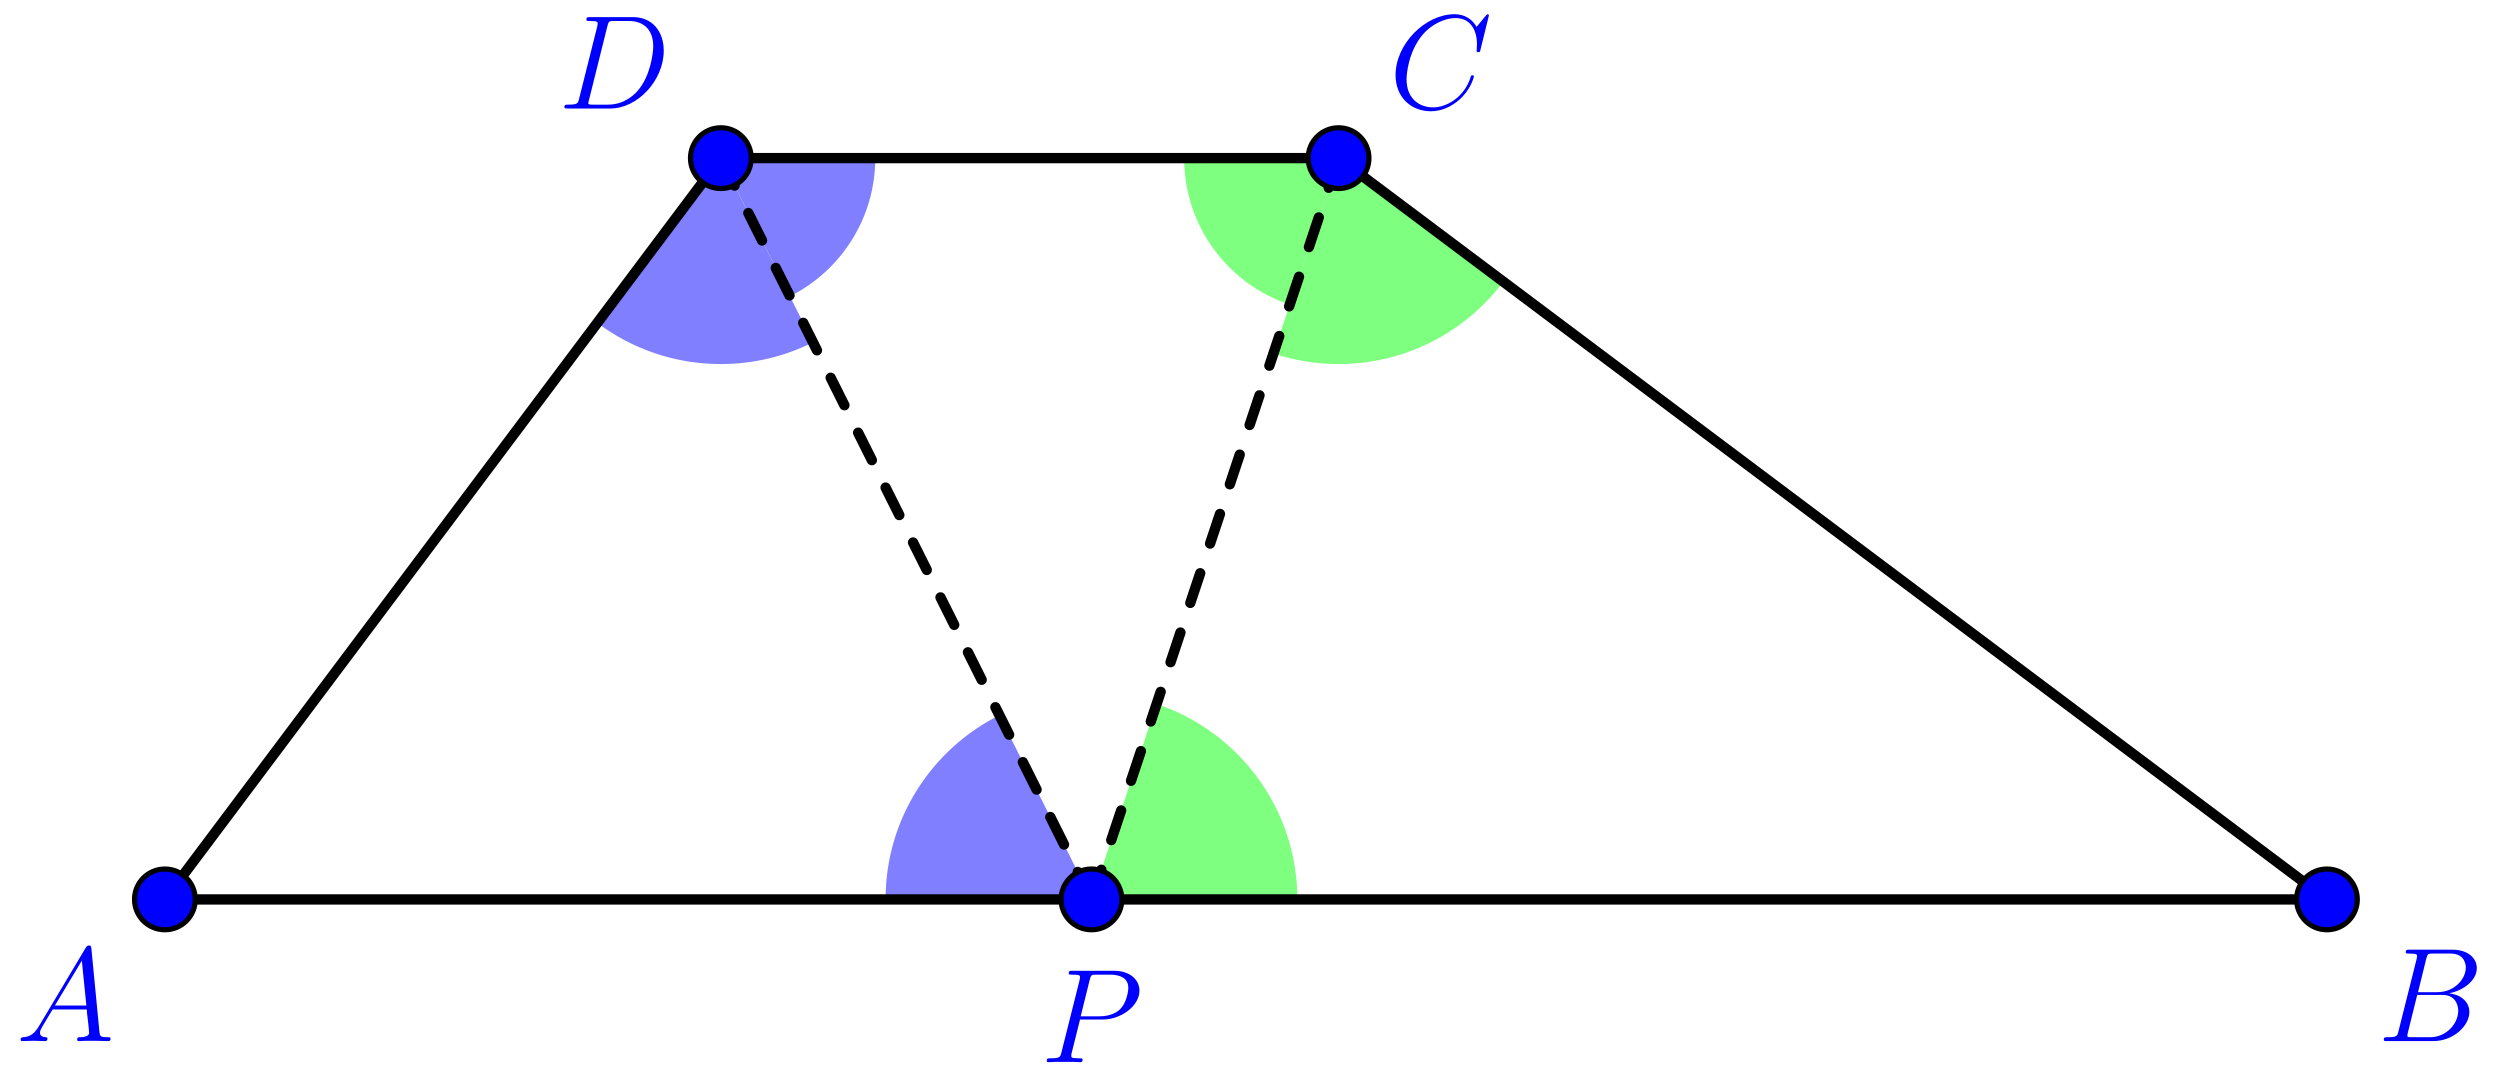
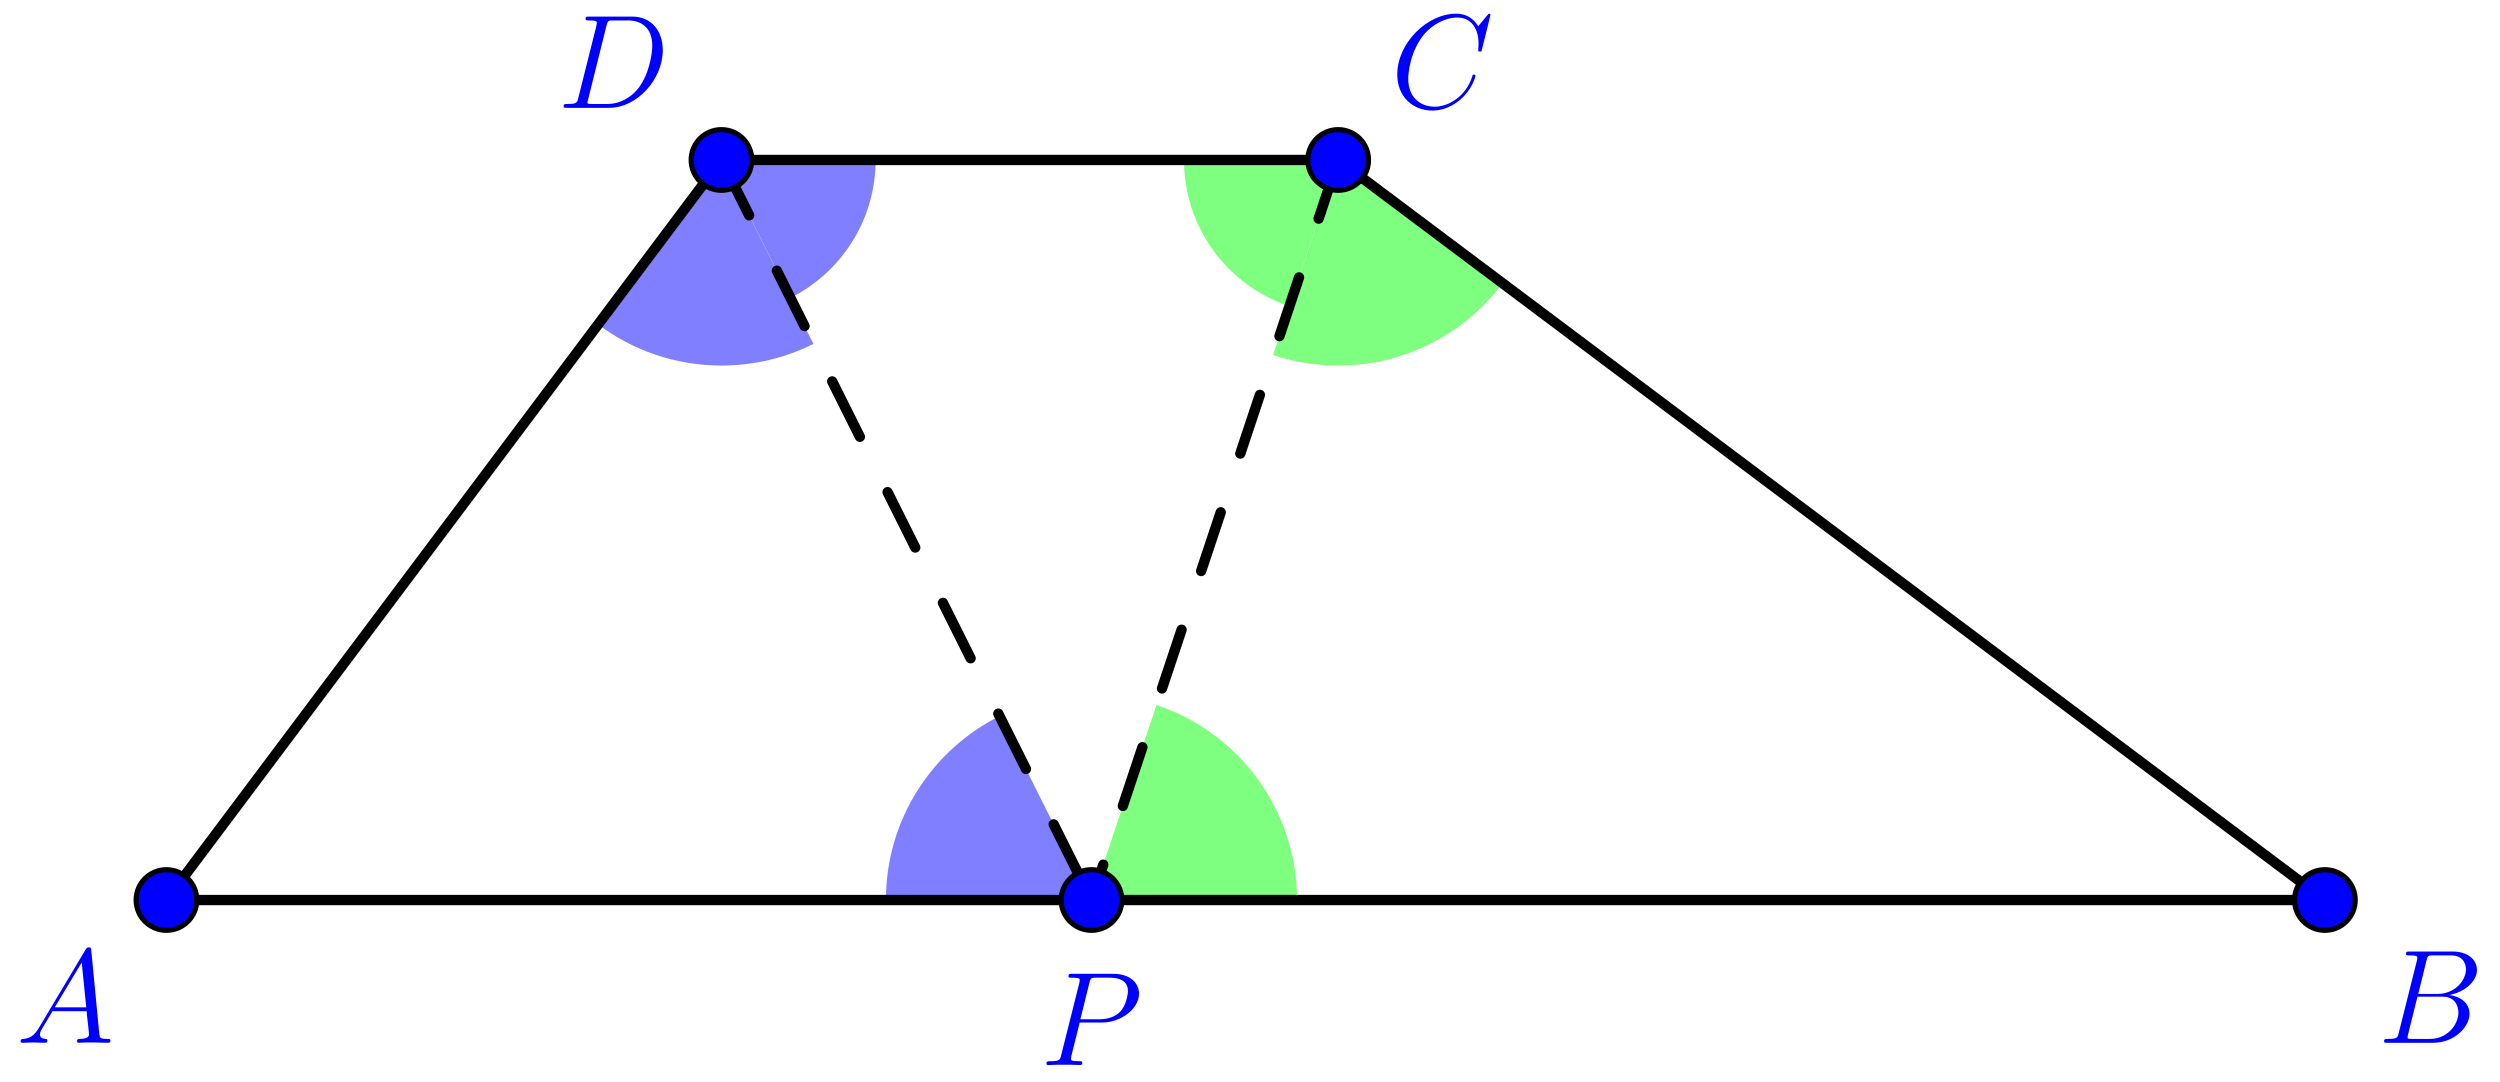
- <svg xmlns="http://www.w3.org/2000/svg" xmlns:xlink="http://www.w3.org/1999/xlink" width="241.91pt" height="104.34pt" viewBox="0 0 241.91 104.34" version="1.1" id="svg31">
+ <svg xmlns="http://www.w3.org/2000/svg" xmlns:xlink="http://www.w3.org/1999/xlink" width="242.26pt" height="104.77pt" viewBox="0 0 242.26 104.77" version="1.1" id="svg31">
  <defs id="defs5">
    <g id="g5">
      <g id="glyph-0-0">
        <path d="M 9.141 -0.25 C 9.141 -0.375 9.031 -0.375 8.828 -0.375 C 8.125 -0.375 8.109 -0.5 8.062 -0.875 L 7.281 -8.969 C 7.25 -9.219 7.203 -9.25 7.062 -9.25 C 6.938 -9.25 6.859 -9.219 6.734 -9.031 L 2.203 -1.438 C 1.75 -0.672 1.312 -0.422 0.688 -0.375 C 0.547 -0.359 0.438 -0.359 0.438 -0.125 C 0.438 -0.047 0.5 0 0.594 0 L 1.641 -0.031 C 2.016 -0.031 2.438 0 2.797 0 C 2.875 0 3.031 0 3.031 -0.25 C 3.031 -0.359 2.922 -0.375 2.844 -0.375 C 2.547 -0.406 2.312 -0.5 2.312 -0.812 C 2.312 -1 2.391 -1.141 2.547 -1.422 L 3.531 -3.062 L 6.844 -3.062 C 6.859 -2.938 6.859 -2.844 6.859 -2.719 C 6.906 -2.391 7.062 -1.031 7.062 -0.797 C 7.062 -0.406 6.406 -0.375 6.188 -0.375 C 6.047 -0.375 5.906 -0.375 5.906 -0.141 C 5.906 0 6.016 0 6.094 0 C 6.328 0 6.578 -0.031 6.797 -0.031 L 7.531 -0.031 L 8.906 0 C 9 0 9.141 0 9.141 -0.25 Z M 6.797 -3.438 L 3.75 -3.438 L 6.359 -7.781 Z M 6.797 -3.438 " id="path1" />
      </g>
      <g id="glyph-0-1">
        <path d="M 8.562 -7.109 C 8.562 -6.062 7.516 -4.734 5.797 -4.734 L 3.938 -4.734 L 4.734 -7.969 C 4.859 -8.453 4.906 -8.469 5.422 -8.469 L 7.094 -8.469 C 8.562 -8.469 8.562 -7.234 8.562 -7.109 Z M 8.906 -2.812 C 8.906 -3.875 7.984 -4.516 6.938 -4.625 C 8.344 -4.891 9.625 -5.875 9.625 -7.062 C 9.625 -8.062 8.734 -8.844 7.266 -8.844 L 3.109 -8.844 C 2.859 -8.844 2.75 -8.844 2.75 -8.594 C 2.75 -8.469 2.859 -8.469 3.062 -8.469 C 3.844 -8.469 3.844 -8.375 3.844 -8.219 C 3.844 -8.219 3.844 -8.125 3.797 -7.922 L 2.047 -0.953 C 1.938 -0.5 1.906 -0.375 1 -0.375 C 0.75 -0.375 0.625 -0.375 0.625 -0.141 C 0.625 0 0.703 0 0.953 0 L 5.406 0 C 7.391 0 8.906 -1.5 8.906 -2.812 Z M 7.828 -2.938 C 7.828 -1.703 6.703 -0.375 5.094 -0.375 L 3.344 -0.375 C 3.156 -0.375 3.141 -0.375 3.062 -0.391 C 2.922 -0.406 2.906 -0.422 2.906 -0.531 C 2.906 -0.625 2.922 -0.703 2.953 -0.812 L 3.859 -4.469 L 6.297 -4.469 C 7.828 -4.469 7.828 -3.047 7.828 -2.938 Z M 7.828 -2.938 " id="path2" />
      </g>
      <g id="glyph-0-2">
        <path d="M 8.219 -3.109 C 8.219 -3.219 8.109 -3.219 8.062 -3.219 C 7.953 -3.219 7.938 -3.141 7.922 -3.094 C 7.312 -1.078 5.562 -0.109 4.281 -0.109 C 2.906 -0.109 1.703 -0.984 1.703 -2.828 C 1.703 -3.234 1.844 -5.484 3.297 -7.188 C 4.016 -8.016 5.234 -8.75 6.469 -8.75 C 7.891 -8.75 8.516 -7.562 8.516 -6.25 C 8.516 -5.906 8.484 -5.625 8.484 -5.562 C 8.484 -5.453 8.609 -5.453 8.656 -5.453 C 8.797 -5.453 8.812 -5.469 8.859 -5.703 L 9.672 -9 C 9.672 -9.125 9.562 -9.125 9.562 -9.125 C 9.562 -9.125 9.484 -9.125 9.375 -8.984 L 8.484 -7.906 C 8.031 -8.672 7.312 -9.125 6.344 -9.125 C 3.547 -9.125 0.641 -6.281 0.641 -3.234 C 0.641 -1.078 2.156 0.266 4.047 0.266 C 5.094 0.266 6 -0.172 6.75 -0.797 C 7.875 -1.75 8.219 -3 8.219 -3.109 Z M 8.219 -3.109 " id="path3" />
      </g>
      <g id="glyph-0-3">
        <path d="M 10.219 -5.594 C 10.219 -7.469 9.109 -8.844 7.25 -8.844 L 3.094 -8.844 C 2.844 -8.844 2.734 -8.844 2.734 -8.594 C 2.734 -8.469 2.844 -8.469 3.047 -8.469 C 3.828 -8.469 3.828 -8.375 3.828 -8.219 C 3.828 -8.219 3.828 -8.125 3.781 -7.922 L 2.031 -0.953 C 1.922 -0.5 1.891 -0.375 0.984 -0.375 C 0.734 -0.375 0.609 -0.375 0.609 -0.141 C 0.609 0 0.688 0 0.953 0 L 5.047 0 C 7.672 0 10.219 -2.703 10.219 -5.594 Z M 9.203 -6.016 C 9.203 -5.375 8.938 -3.125 7.688 -1.703 C 7.312 -1.266 6.328 -0.375 4.844 -0.375 L 3.375 -0.375 C 3.188 -0.375 3.156 -0.375 3.078 -0.391 C 2.938 -0.406 2.922 -0.422 2.922 -0.531 C 2.922 -0.625 2.953 -0.703 2.984 -0.812 L 4.766 -7.969 C 4.891 -8.453 4.938 -8.469 5.438 -8.469 L 6.859 -8.469 C 8.078 -8.469 9.203 -7.812 9.203 -6.016 Z M 9.203 -6.016 " id="path4" />
      </g>
      <g id="glyph-0-4">
        <path d="M 9.578 -6.922 C 9.578 -7.922 8.734 -8.844 7.094 -8.844 L 3.094 -8.844 C 2.844 -8.844 2.734 -8.844 2.734 -8.594 C 2.734 -8.469 2.844 -8.469 3.047 -8.469 C 3.828 -8.469 3.828 -8.375 3.828 -8.219 C 3.828 -8.219 3.828 -8.125 3.781 -7.922 L 2.031 -0.953 C 1.922 -0.5 1.891 -0.375 0.984 -0.375 C 0.734 -0.375 0.609 -0.375 0.609 -0.141 C 0.609 0 0.719 0 0.797 0 C 1.047 0 1.312 -0.031 1.547 -0.031 L 3.062 -0.031 C 3.312 -0.031 3.594 0 3.828 0 C 3.938 0 4.078 0 4.078 -0.25 C 4.078 -0.375 3.969 -0.375 3.766 -0.375 C 2.984 -0.375 2.984 -0.469 2.984 -0.594 C 2.984 -0.656 2.984 -0.75 3 -0.812 L 3.828 -4.125 L 6.016 -4.125 C 7.797 -4.125 9.578 -5.438 9.578 -6.922 Z M 8.5 -7.188 C 8.5 -6.859 8.328 -5.75 7.734 -5.156 C 7.516 -4.922 6.891 -4.438 5.719 -4.438 L 3.891 -4.438 L 4.766 -7.969 C 4.891 -8.453 4.938 -8.469 5.438 -8.469 L 6.719 -8.469 C 7.688 -8.469 8.5 -8.156 8.5 -7.188 Z M 8.5 -7.188 " id="path5" />
      </g>
    </g>
  </defs>
-   <path fill-rule="nonzero" fill="rgb(49.805%, 49.805%, 100%)" fill-opacity="1" d="M 69.754 15.301 L 57.797 31.242 C 61.125 33.742 65.266 35.227 69.754 35.227 C 72.957 35.227 75.984 34.469 78.664 33.125 L 69.754 15.301 " id="path6" />
-   <path fill-rule="nonzero" fill="rgb(49.805%, 49.805%, 100%)" fill-opacity="1" d="M 69.754 15.301 L 76.438 28.672 C 81.332 26.219 84.695 21.152 84.695 15.301 L 69.754 15.301 " id="path7" />
-   <path fill-rule="nonzero" fill="rgb(49.805%, 100%, 49.805%)" fill-opacity="1" d="M 129.523 15.301 L 114.582 15.301 C 114.582 21.902 118.863 27.504 124.801 29.48 L 129.523 15.301 " id="path8" />
-   <path fill-rule="nonzero" fill="rgb(49.805%, 100%, 49.805%)" fill-opacity="1" d="M 129.523 15.301 L 123.223 34.207 C 125.203 34.867 127.324 35.227 129.523 35.227 C 136.043 35.227 141.832 32.098 145.465 27.258 L 129.523 15.301 " id="path9" />
-   <path fill-rule="nonzero" fill="rgb(49.805%, 49.805%, 100%)" fill-opacity="1" d="M 105.617 87.031 L 96.703 69.207 C 90.172 72.477 85.691 79.23 85.691 87.031 L 105.617 87.031 " id="path10" />
-   <path fill-rule="nonzero" fill="rgb(49.805%, 100%, 49.805%)" fill-opacity="1" d="M 105.617 87.031 L 125.539 87.031 C 125.539 78.23 119.836 70.762 111.918 68.121 L 105.617 87.031 " id="path11" />
-   <path fill="none" stroke-width="10" stroke-linecap="round" stroke-linejoin="round" stroke="rgb(0%, 0%, 0%)" stroke-opacity="1" stroke-miterlimit="10" d="M 159.57 173.088 L 2251.641 173.088 " transform="matrix(0.1, 0, 0, -0.1, 0, 104.34)" id="path12" />
-   <path fill="none" stroke-width="10" stroke-linecap="round" stroke-linejoin="round" stroke="rgb(0%, 0%, 0%)" stroke-opacity="1" stroke-miterlimit="10" d="M 2251.641 173.088 L 1295.234 890.392 " transform="matrix(0.1, 0, 0, -0.1, 0, 104.34)" id="path13" />
-   <path fill="none" stroke-width="10" stroke-linecap="round" stroke-linejoin="round" stroke="rgb(0%, 0%, 0%)" stroke-opacity="1" stroke-miterlimit="10" d="M 1295.234 890.392 L 697.539 890.392 " transform="matrix(0.1, 0, 0, -0.1, 0, 104.34)" id="path14" />
-   <path fill="none" stroke-width="10" stroke-linecap="round" stroke-linejoin="round" stroke="rgb(0%, 0%, 0%)" stroke-opacity="1" stroke-miterlimit="10" d="M 697.539 890.392 L 159.57 173.088 " transform="matrix(0.1, 0, 0, -0.1, 0, 104.34)" id="path15" />
-   <path fill="none" stroke-width="10" stroke-linecap="round" stroke-linejoin="round" stroke="rgb(0%, 0%, 0%)" stroke-opacity="1" stroke-dasharray="29.702 29.702" stroke-miterlimit="10" d="M 697.539 890.392 L 1056.172 173.088 " transform="matrix(0.1, 0, 0, -0.1, 0, 104.34)" id="path16" />
-   <path fill="none" stroke-width="10" stroke-linecap="round" stroke-linejoin="round" stroke="rgb(0%, 0%, 0%)" stroke-opacity="1" stroke-dasharray="30.243 30.243" stroke-miterlimit="10" d="M 1295.234 890.392 L 1056.172 173.088 " transform="matrix(0.1, 0, 0, -0.1, 0, 104.34)" id="path17" />
-   <path fill-rule="nonzero" fill="rgb(0%, 0%, 100%)" fill-opacity="1" d="M 18.895 87.031 C 18.895 85.406 17.578 84.09 15.957 84.09 C 14.332 84.09 13.016 85.406 13.016 87.031 C 13.016 88.652 14.332 89.969 15.957 89.969 C 17.578 89.969 18.895 88.652 18.895 87.031 " id="path18" />
-   <path fill="none" stroke-width="5" stroke-linecap="round" stroke-linejoin="round" stroke="rgb(0%, 0%, 0%)" stroke-opacity="1" stroke-miterlimit="10" d="M 188.945 173.088 C 188.945 189.338 175.781 202.502 159.57 202.502 C 143.32 202.502 130.156 189.338 130.156 173.088 C 130.156 156.877 143.32 143.713 159.57 143.713 C 175.781 143.713 188.945 156.877 188.945 173.088 Z M 188.945 173.088 " transform="matrix(0.1, 0, 0, -0.1, 0, 104.34)" id="path19" />
-   <path fill-rule="nonzero" fill="rgb(0%, 0%, 100%)" fill-opacity="1" d="M 228.102 87.031 C 228.102 85.406 226.785 84.09 225.164 84.09 C 223.539 84.09 222.227 85.406 222.227 87.031 C 222.227 88.652 223.539 89.969 225.164 89.969 C 226.785 89.969 228.102 88.652 228.102 87.031 " id="path20" />
-   <path fill="none" stroke-width="5" stroke-linecap="round" stroke-linejoin="round" stroke="rgb(0%, 0%, 0%)" stroke-opacity="1" stroke-miterlimit="10" d="M 2281.016 173.088 C 2281.016 189.338 2267.852 202.502 2251.641 202.502 C 2235.391 202.502 2222.266 189.338 2222.266 173.088 C 2222.266 156.877 2235.391 143.713 2251.641 143.713 C 2267.852 143.713 2281.016 156.877 2281.016 173.088 Z M 2281.016 173.088 " transform="matrix(0.1, 0, 0, -0.1, 0, 104.34)" id="path21" />
-   <path fill-rule="nonzero" fill="rgb(0%, 0%, 100%)" fill-opacity="1" d="M 132.465 15.301 C 132.465 13.68 131.148 12.363 129.523 12.363 C 127.902 12.363 126.586 13.68 126.586 15.301 C 126.586 16.926 127.902 18.242 129.523 18.242 C 131.148 18.242 132.465 16.926 132.465 15.301 " id="path22" />
-   <path fill="none" stroke-width="5" stroke-linecap="round" stroke-linejoin="round" stroke="rgb(0%, 0%, 0%)" stroke-opacity="1" stroke-miterlimit="10" d="M 1324.648 890.392 C 1324.648 906.603 1311.484 919.767 1295.234 919.767 C 1279.023 919.767 1265.859 906.603 1265.859 890.392 C 1265.859 874.142 1279.023 860.978 1295.234 860.978 C 1311.484 860.978 1324.648 874.142 1324.648 890.392 Z M 1324.648 890.392 " transform="matrix(0.1, 0, 0, -0.1, 0, 104.34)" id="path23" />
-   <path fill-rule="nonzero" fill="rgb(0%, 0%, 100%)" fill-opacity="1" d="M 72.691 15.301 C 72.691 13.68 71.375 12.363 69.754 12.363 C 68.129 12.363 66.812 13.68 66.812 15.301 C 66.812 16.926 68.129 18.242 69.754 18.242 C 71.375 18.242 72.691 16.926 72.691 15.301 " id="path24" />
-   <path fill="none" stroke-width="5" stroke-linecap="round" stroke-linejoin="round" stroke="rgb(0%, 0%, 0%)" stroke-opacity="1" stroke-miterlimit="10" d="M 726.914 890.392 C 726.914 906.603 713.75 919.767 697.539 919.767 C 681.289 919.767 668.125 906.603 668.125 890.392 C 668.125 874.142 681.289 860.978 697.539 860.978 C 713.75 860.978 726.914 874.142 726.914 890.392 Z M 726.914 890.392 " transform="matrix(0.1, 0, 0, -0.1, 0, 104.34)" id="path25" />
-   <path fill-rule="nonzero" fill="rgb(0%, 0%, 100%)" fill-opacity="1" d="M 108.555 87.031 C 108.555 85.406 107.238 84.09 105.617 84.09 C 103.992 84.09 102.676 85.406 102.676 87.031 C 102.676 88.652 103.992 89.969 105.617 89.969 C 107.238 89.969 108.555 88.652 108.555 87.031 " id="path26" />
-   <path fill="none" stroke-width="5" stroke-linecap="round" stroke-linejoin="round" stroke="rgb(0%, 0%, 0%)" stroke-opacity="1" stroke-miterlimit="10" d="M 1085.547 173.088 C 1085.547 189.338 1072.383 202.502 1056.172 202.502 C 1039.922 202.502 1026.758 189.338 1026.758 173.088 C 1026.758 156.877 1039.922 143.713 1056.172 143.713 C 1072.383 143.713 1085.547 156.877 1085.547 173.088 Z M 1085.547 173.088 " transform="matrix(0.1, 0, 0, -0.1, 0, 104.34)" id="path27" />
+   <path fill-rule="nonzero" fill="rgb(49.805%, 49.805%, 100%)" fill-opacity="1" d="M 69.914 15.5 L 57.961 31.438 C 61.289 33.941 65.43 35.422 69.914 35.422 C 73.117 35.422 76.145 34.664 78.824 33.324 L 69.914 15.5 " id="path6" />
+   <path fill-rule="nonzero" fill="rgb(49.805%, 49.805%, 100%)" fill-opacity="1" d="M 69.914 15.5 L 76.598 28.867 C 81.492 26.414 84.852 21.352 84.852 15.5 L 69.914 15.5 " id="path7" />
+   <path fill-rule="nonzero" fill="rgb(49.805%, 100%, 49.805%)" fill-opacity="1" d="M 129.676 15.5 L 114.734 15.5 C 114.734 22.102 119.012 27.703 124.949 29.68 L 129.676 15.5 " id="path8" />
+   <path fill-rule="nonzero" fill="rgb(49.805%, 100%, 49.805%)" fill-opacity="1" d="M 129.676 15.5 L 123.371 34.406 C 125.352 35.062 127.473 35.422 129.676 35.422 C 136.191 35.422 141.977 32.293 145.609 27.453 L 129.676 15.5 " id="path9" />
+   <path fill-rule="nonzero" fill="rgb(49.805%, 49.805%, 100%)" fill-opacity="1" d="M 105.77 87.215 L 96.859 69.395 C 90.332 72.664 85.848 79.414 85.848 87.215 L 105.77 87.215 " id="path10" />
+   <path fill-rule="nonzero" fill="rgb(49.805%, 100%, 49.805%)" fill-opacity="1" d="M 105.77 87.215 L 125.691 87.215 C 125.691 78.414 119.984 70.949 112.07 68.312 L 105.77 87.215 " id="path11" />
+   <path fill="none" stroke-width="9.997" stroke-linecap="round" stroke-linejoin="round" stroke="rgb(0%, 0%, 0%)" stroke-opacity="1" stroke-miterlimit="10" d="M 161.289 175.552 L 2252.891 175.552 " transform="matrix(0.1, 0, 0, -0.1, 0, 104.77)" id="path12" />
+   <path fill="none" stroke-width="9.997" stroke-linecap="round" stroke-linejoin="round" stroke="rgb(0%, 0%, 0%)" stroke-opacity="1" stroke-miterlimit="10" d="M 2252.891 175.552 L 1296.758 892.7 " transform="matrix(0.1, 0, 0, -0.1, 0, 104.77)" id="path13" />
+   <path fill="none" stroke-width="9.997" stroke-linecap="round" stroke-linejoin="round" stroke="rgb(0%, 0%, 0%)" stroke-opacity="1" stroke-miterlimit="10" d="M 1296.758 892.7 L 699.141 892.7 " transform="matrix(0.1, 0, 0, -0.1, 0, 104.77)" id="path14" />
+   <path fill="none" stroke-width="9.997" stroke-linecap="round" stroke-linejoin="round" stroke="rgb(0%, 0%, 0%)" stroke-opacity="1" stroke-miterlimit="10" d="M 699.141 892.7 L 161.289 175.552 " transform="matrix(0.1, 0, 0, -0.1, 0, 104.77)" id="path15" />
+   <path fill="none" stroke-width="9.997" stroke-linecap="round" stroke-linejoin="round" stroke="rgb(0%, 0%, 0%)" stroke-opacity="1" stroke-dasharray="59.985 59.985" stroke-miterlimit="10" d="M 699.141 892.7 L 1057.695 175.552 " transform="matrix(0.1, 0, 0, -0.1, 0, 104.77)" id="path16" />
+   <path fill="none" stroke-width="9.997" stroke-linecap="round" stroke-linejoin="round" stroke="rgb(0%, 0%, 0%)" stroke-opacity="1" stroke-dasharray="59.985 59.985" stroke-miterlimit="10" d="M 1296.758 892.7 L 1057.695 175.552 " transform="matrix(0.1, 0, 0, -0.1, 0, 104.77)" id="path17" />
+   <path fill-rule="nonzero" fill="rgb(0%, 0%, 100%)" fill-opacity="1" d="M 19.066 87.215 C 19.066 85.59 17.75 84.277 16.129 84.277 C 14.508 84.277 13.191 85.59 13.191 87.215 C 13.191 88.836 14.508 90.152 16.129 90.152 C 17.75 90.152 19.066 88.836 19.066 87.215 " id="path18" />
+   <path fill="none" stroke-width="4.999" stroke-linecap="round" stroke-linejoin="round" stroke="rgb(0%, 0%, 0%)" stroke-opacity="1" stroke-miterlimit="10" d="M 190.664 175.552 C 190.664 191.802 177.5 204.927 161.289 204.927 C 145.078 204.927 131.914 191.802 131.914 175.552 C 131.914 159.341 145.078 146.177 161.289 146.177 C 177.5 146.177 190.664 159.341 190.664 175.552 Z M 190.664 175.552 " transform="matrix(0.1, 0, 0, -0.1, 0, 104.77)" id="path19" />
+   <path fill-rule="nonzero" fill="rgb(0%, 0%, 100%)" fill-opacity="1" d="M 228.23 87.215 C 228.23 85.59 226.914 84.277 225.289 84.277 C 223.668 84.277 222.352 85.59 222.352 87.215 C 222.352 88.836 223.668 90.152 225.289 90.152 C 226.914 90.152 228.23 88.836 228.23 87.215 " id="path20" />
+   <path fill="none" stroke-width="4.999" stroke-linecap="round" stroke-linejoin="round" stroke="rgb(0%, 0%, 0%)" stroke-opacity="1" stroke-miterlimit="10" d="M 2282.305 175.552 C 2282.305 191.802 2269.141 204.927 2252.891 204.927 C 2236.68 204.927 2223.516 191.802 2223.516 175.552 C 2223.516 159.341 2236.68 146.177 2252.891 146.177 C 2269.141 146.177 2282.305 159.341 2282.305 175.552 Z M 2282.305 175.552 " transform="matrix(0.1, 0, 0, -0.1, 0, 104.77)" id="path21" />
+   <path fill-rule="nonzero" fill="rgb(0%, 0%, 100%)" fill-opacity="1" d="M 132.613 15.5 C 132.613 13.879 131.297 12.562 129.676 12.562 C 128.051 12.562 126.734 13.879 126.734 15.5 C 126.734 17.125 128.051 18.441 129.676 18.441 C 131.297 18.441 132.613 17.125 132.613 15.5 " id="path22" />
+   <path fill="none" stroke-width="4.999" stroke-linecap="round" stroke-linejoin="round" stroke="rgb(0%, 0%, 0%)" stroke-opacity="1" stroke-miterlimit="10" d="M 1326.133 892.7 C 1326.133 908.911 1312.969 922.075 1296.758 922.075 C 1280.508 922.075 1267.344 908.911 1267.344 892.7 C 1267.344 876.45 1280.508 863.286 1296.758 863.286 C 1312.969 863.286 1326.133 876.45 1326.133 892.7 Z M 1326.133 892.7 " transform="matrix(0.1, 0, 0, -0.1, 0, 104.77)" id="path23" />
+   <path fill-rule="nonzero" fill="rgb(0%, 0%, 100%)" fill-opacity="1" d="M 72.852 15.5 C 72.852 13.879 71.535 12.562 69.914 12.562 C 68.289 12.562 66.977 13.879 66.977 15.5 C 66.977 17.125 68.289 18.441 69.914 18.441 C 71.535 18.441 72.852 17.125 72.852 15.5 " id="path24" />
+   <path fill="none" stroke-width="4.999" stroke-linecap="round" stroke-linejoin="round" stroke="rgb(0%, 0%, 0%)" stroke-opacity="1" stroke-miterlimit="10" d="M 728.516 892.7 C 728.516 908.911 715.352 922.075 699.141 922.075 C 682.891 922.075 669.766 908.911 669.766 892.7 C 669.766 876.45 682.891 863.286 699.141 863.286 C 715.352 863.286 728.516 876.45 728.516 892.7 Z M 728.516 892.7 " transform="matrix(0.1, 0, 0, -0.1, 0, 104.77)" id="path25" />
+   <path fill-rule="nonzero" fill="rgb(0%, 0%, 100%)" fill-opacity="1" d="M 108.707 87.215 C 108.707 85.59 107.391 84.277 105.77 84.277 C 104.148 84.277 102.832 85.59 102.832 87.215 C 102.832 88.836 104.148 90.152 105.77 90.152 C 107.391 90.152 108.707 88.836 108.707 87.215 " id="path26" />
+   <path fill="none" stroke-width="4.999" stroke-linecap="round" stroke-linejoin="round" stroke="rgb(0%, 0%, 0%)" stroke-opacity="1" stroke-miterlimit="10" d="M 1087.07 175.552 C 1087.07 191.802 1073.906 204.927 1057.695 204.927 C 1041.484 204.927 1028.32 191.802 1028.32 175.552 C 1028.32 159.341 1041.484 146.177 1057.695 146.177 C 1073.906 146.177 1087.07 159.341 1087.07 175.552 Z M 1087.07 175.552 " transform="matrix(0.1, 0, 0, -0.1, 0, 104.77)" id="path27" />
  <g fill="rgb(0%, 0%, 100%)" fill-opacity="1" id="g27">
-     <use xlink:href="#glyph-0-0" x="1.56" y="100.74" id="use27" />
+     <use xlink:href="#glyph-0-0" x="1.56" y="101.05" id="use27" />
  </g>
  <g fill="rgb(0%, 0%, 100%)" fill-opacity="1" id="g28">
-     <use xlink:href="#glyph-0-1" x="230.04" y="100.74" id="use28" />
+     <use xlink:href="#glyph-0-1" x="230.4" y="101.05" id="use28" />
  </g>
  <g fill="rgb(0%, 0%, 100%)" fill-opacity="1" id="g29">
-     <use xlink:href="#glyph-0-2" x="134.4" y="10.5" id="use29" />
+     <use xlink:href="#glyph-0-2" x="134.76" y="10.45" id="use29" />
  </g>
  <g fill="rgb(0%, 0%, 100%)" fill-opacity="1" id="g30">
-     <use xlink:href="#glyph-0-3" x="54.006" y="10.5" id="use30" />
+     <use xlink:href="#glyph-0-3" x="54.006" y="10.45" id="use30" />
  </g>
  <g fill="rgb(0%, 0%, 100%)" fill-opacity="1" id="g31">
-     <use xlink:href="#glyph-0-4" x="100.68" y="102.78" id="use31" />
+     <use xlink:href="#glyph-0-4" x="100.8" y="103.21" id="use31" />
  </g>
</svg>
